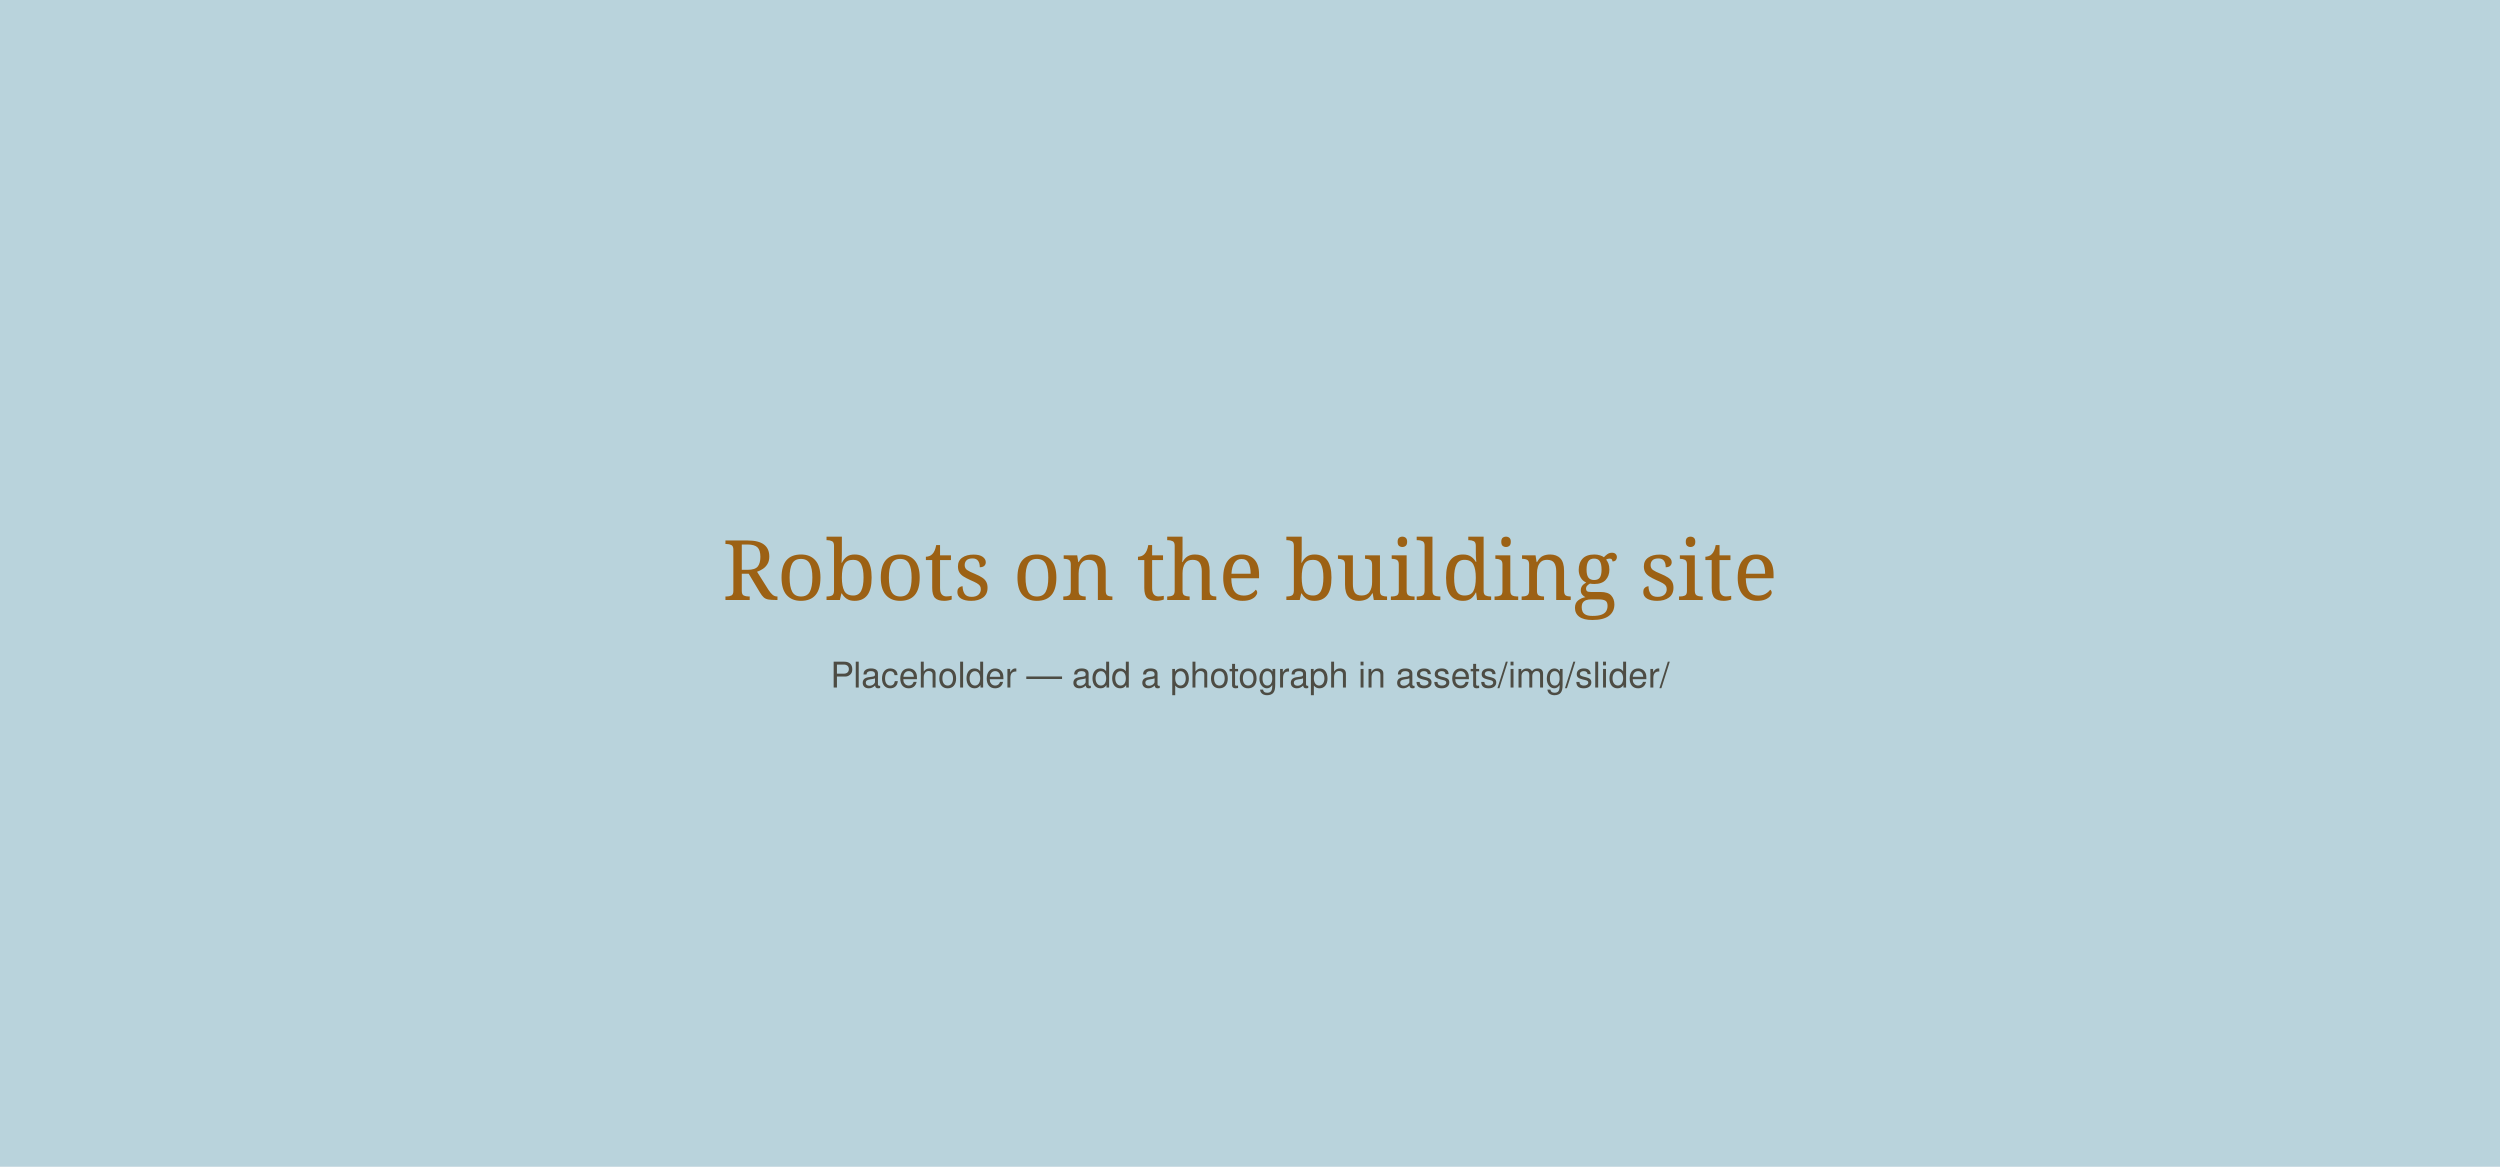
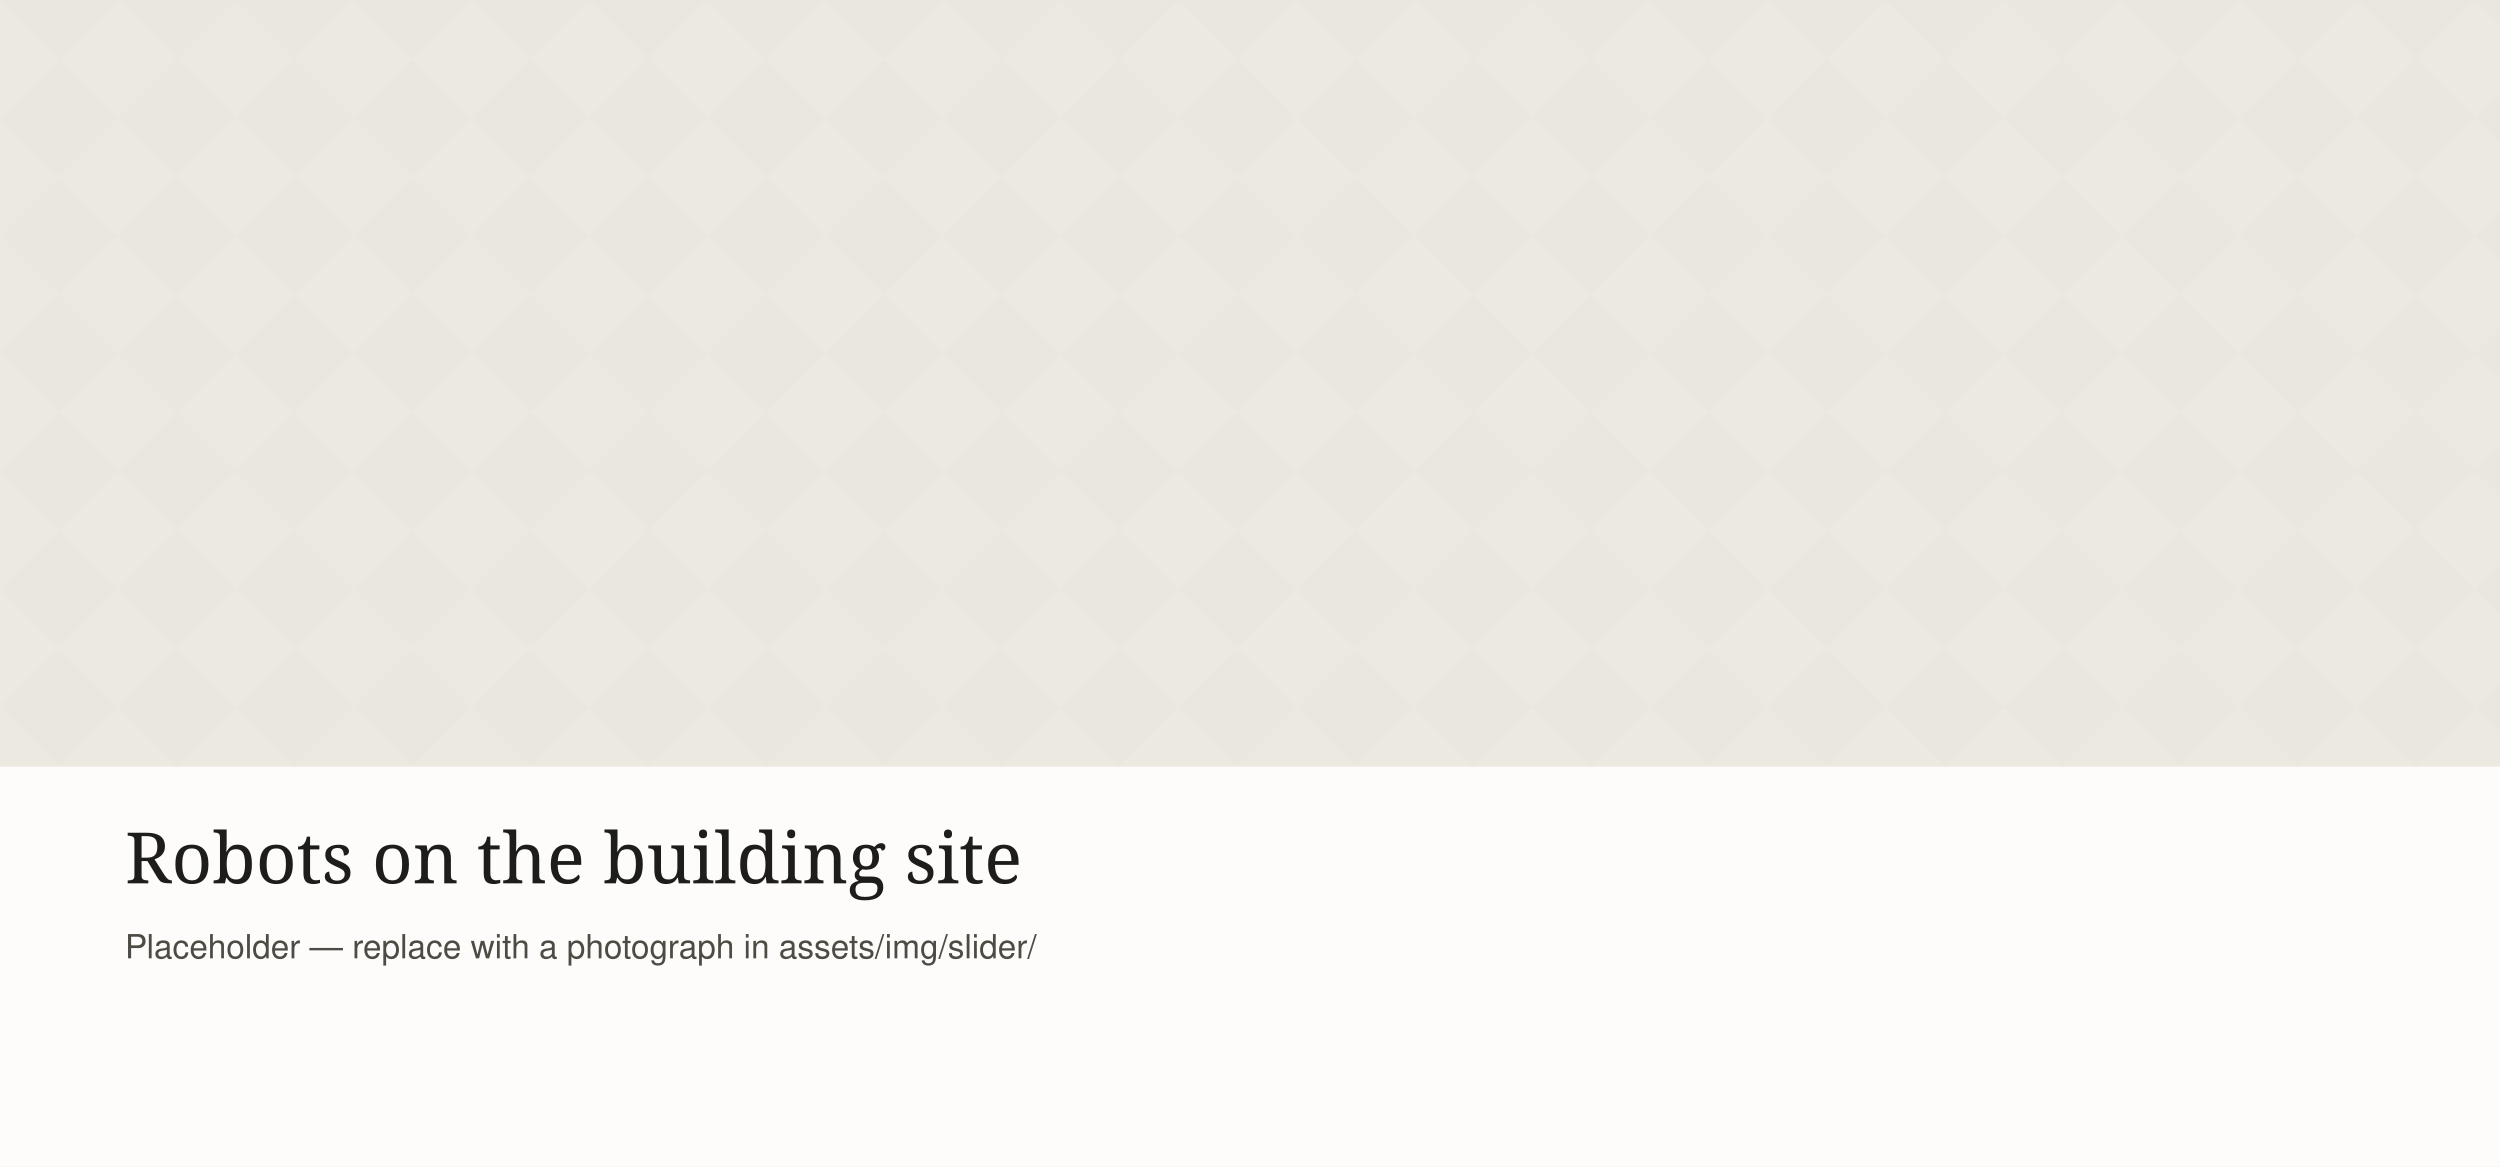
<svg xmlns="http://www.w3.org/2000/svg" viewBox="0 0 1200 560" role="img" aria-label="Robots on the building site">
-   <rect width="1200" height="560" fill="#b9d3dc" />
-   <text x="600" y="288" text-anchor="middle" font-family="Garamond, Georgia, serif" font-size="40" fill="#9c6114">Robots on the building site</text>
-   <text x="600" y="330" text-anchor="middle" font-family="Helvetica, Arial, sans-serif" font-size="17" fill="#4d4c44">Placeholder — add a photograph in assets/img/slider/</text>
+   <defs>
+     <pattern id="harlequin-construction-site" width="80" height="80" patternUnits="userSpaceOnUse" patternTransform="rotate(45)">
+       <rect width="80" height="80" fill="#eae7df" />
+       <rect width="40" height="40" fill="#ece9e1" />
+       <rect x="40" y="40" width="40" height="40" fill="#ece9e1" />
+     </pattern>
+   </defs>
+   <rect width="1200" height="560" fill="url(#harlequin-construction-site)" />
+   <rect x="0" y="368" width="1200" height="192" fill="#ffffff" opacity="0.88" />
+   <text x="60" y="424" font-family="Garamond, Georgia, serif" font-size="34" fill="#1d1d1b">Robots on the building site</text>
+   <text x="60" y="460" font-family="Helvetica, Arial, sans-serif" font-size="16" fill="#4d4c44">Placeholder — replace with a photograph in assets/img/slider/</text>
</svg>
